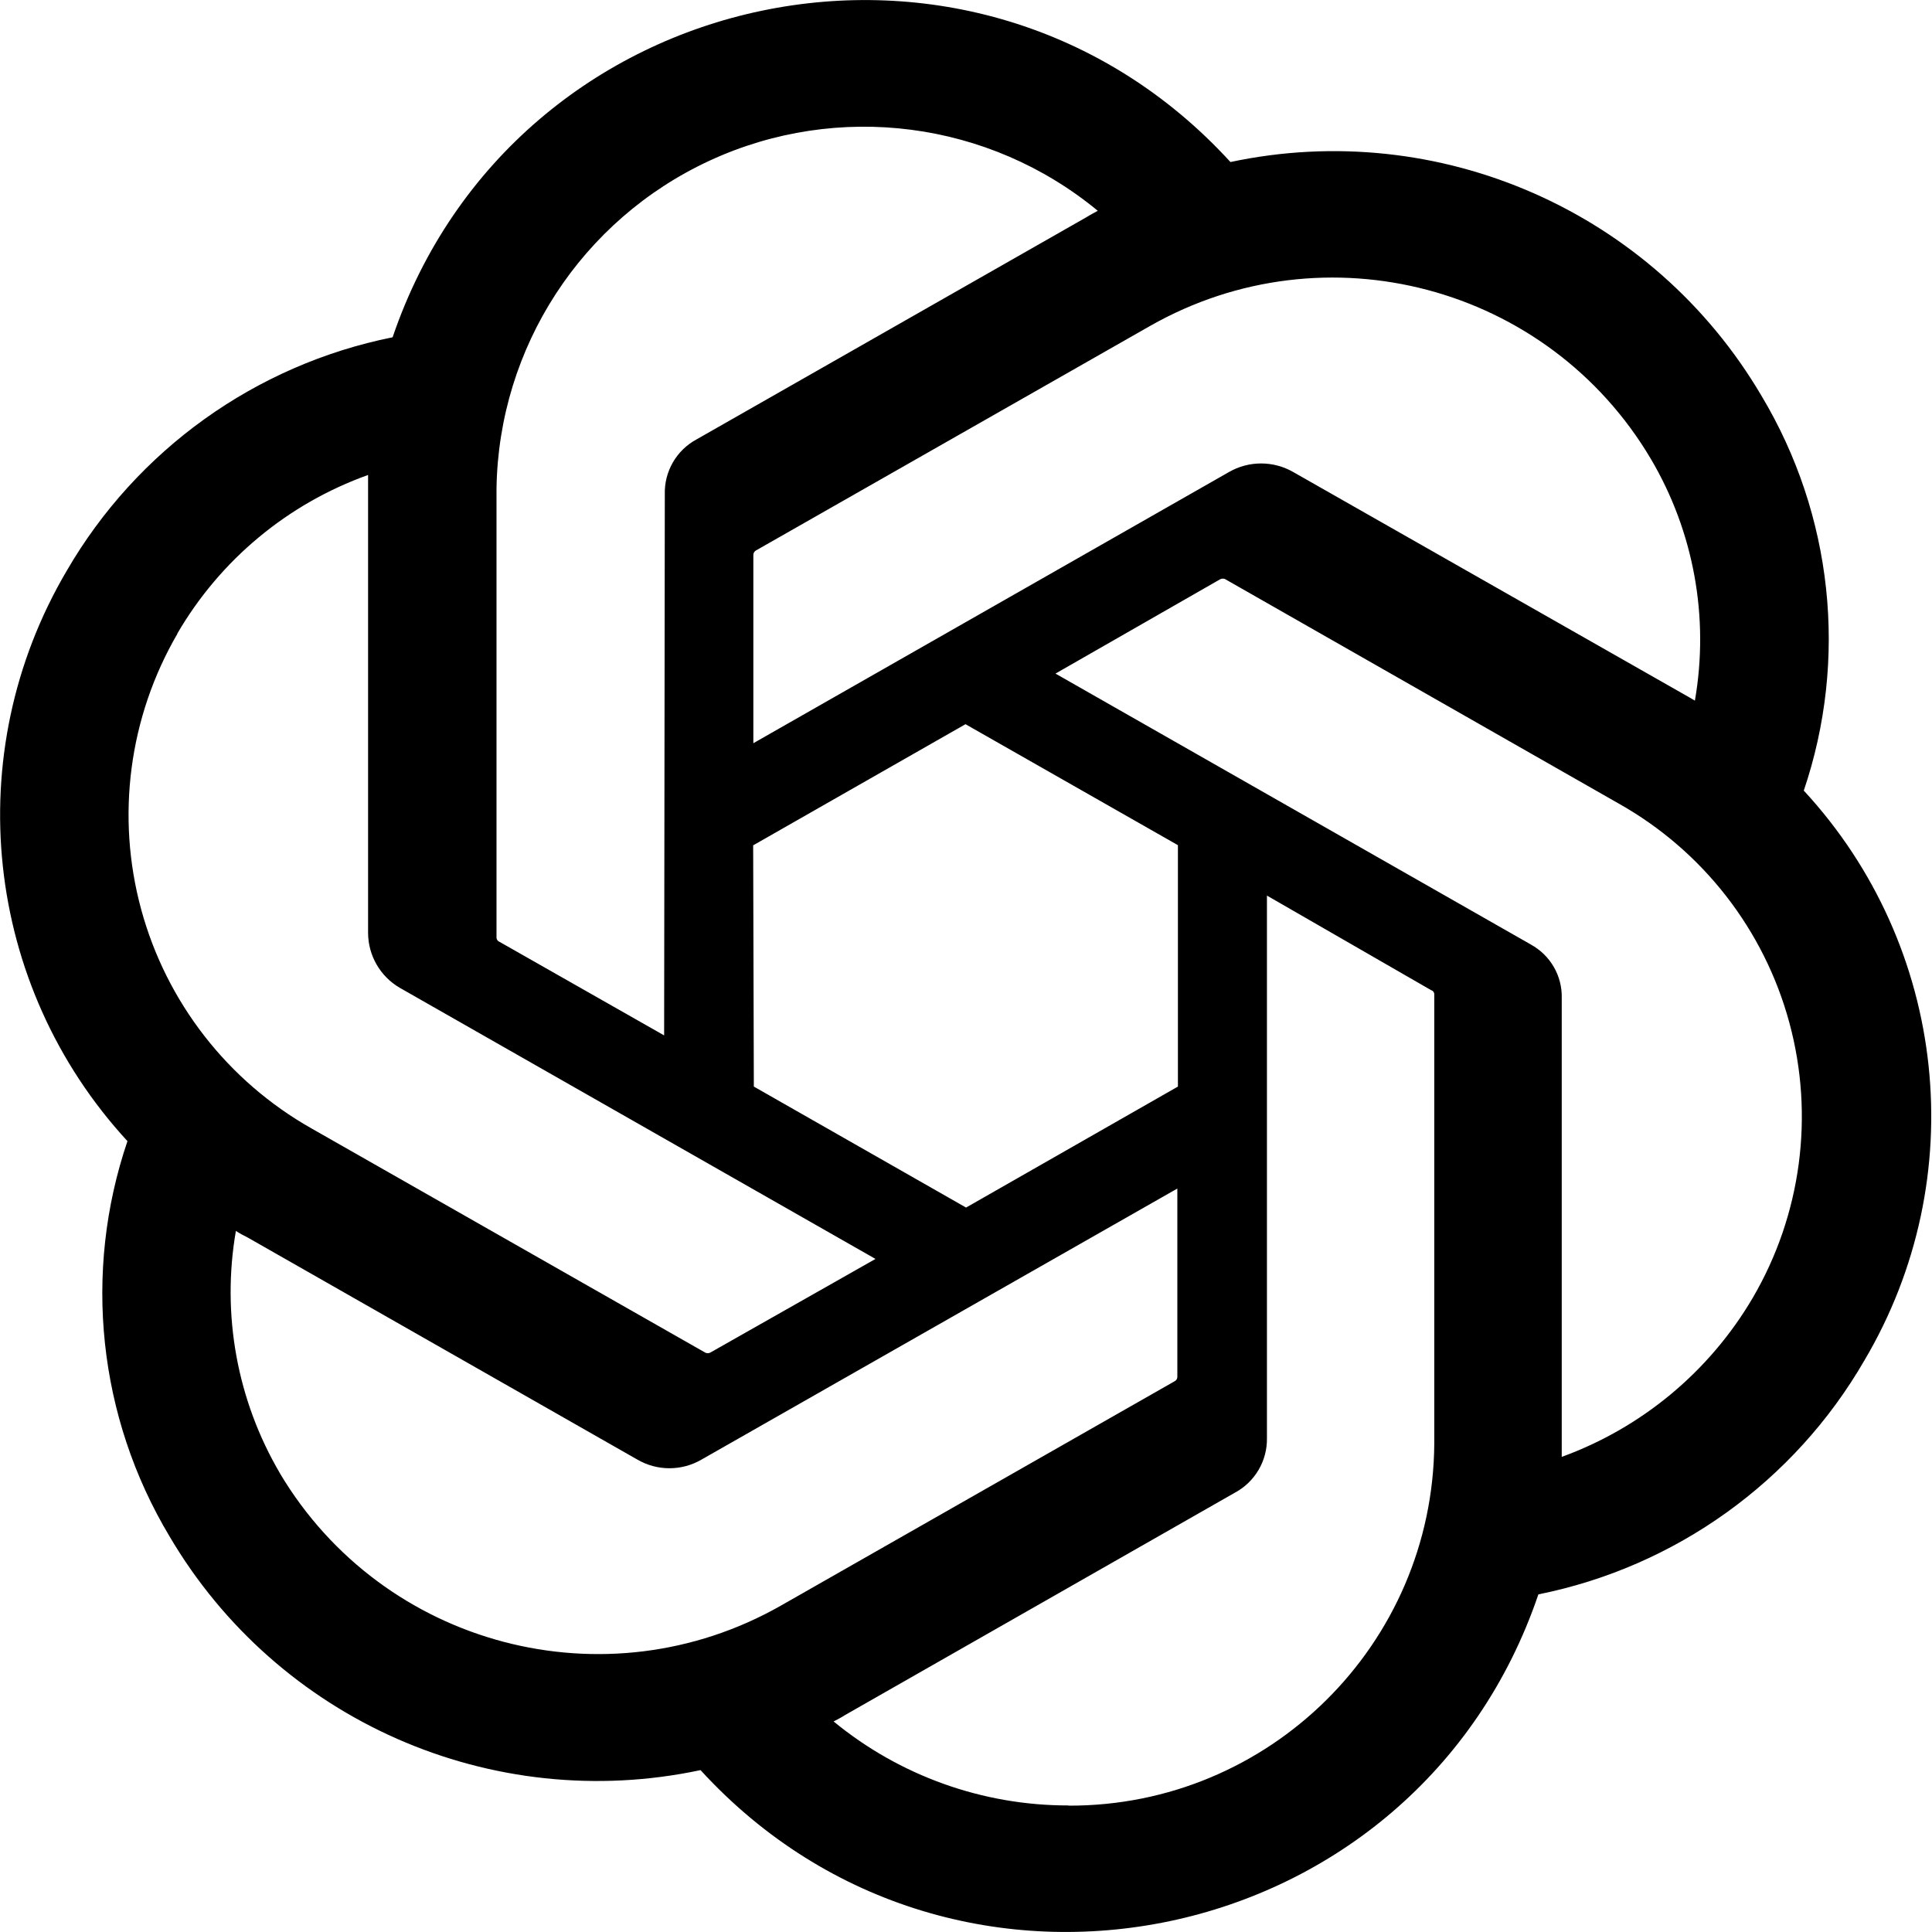
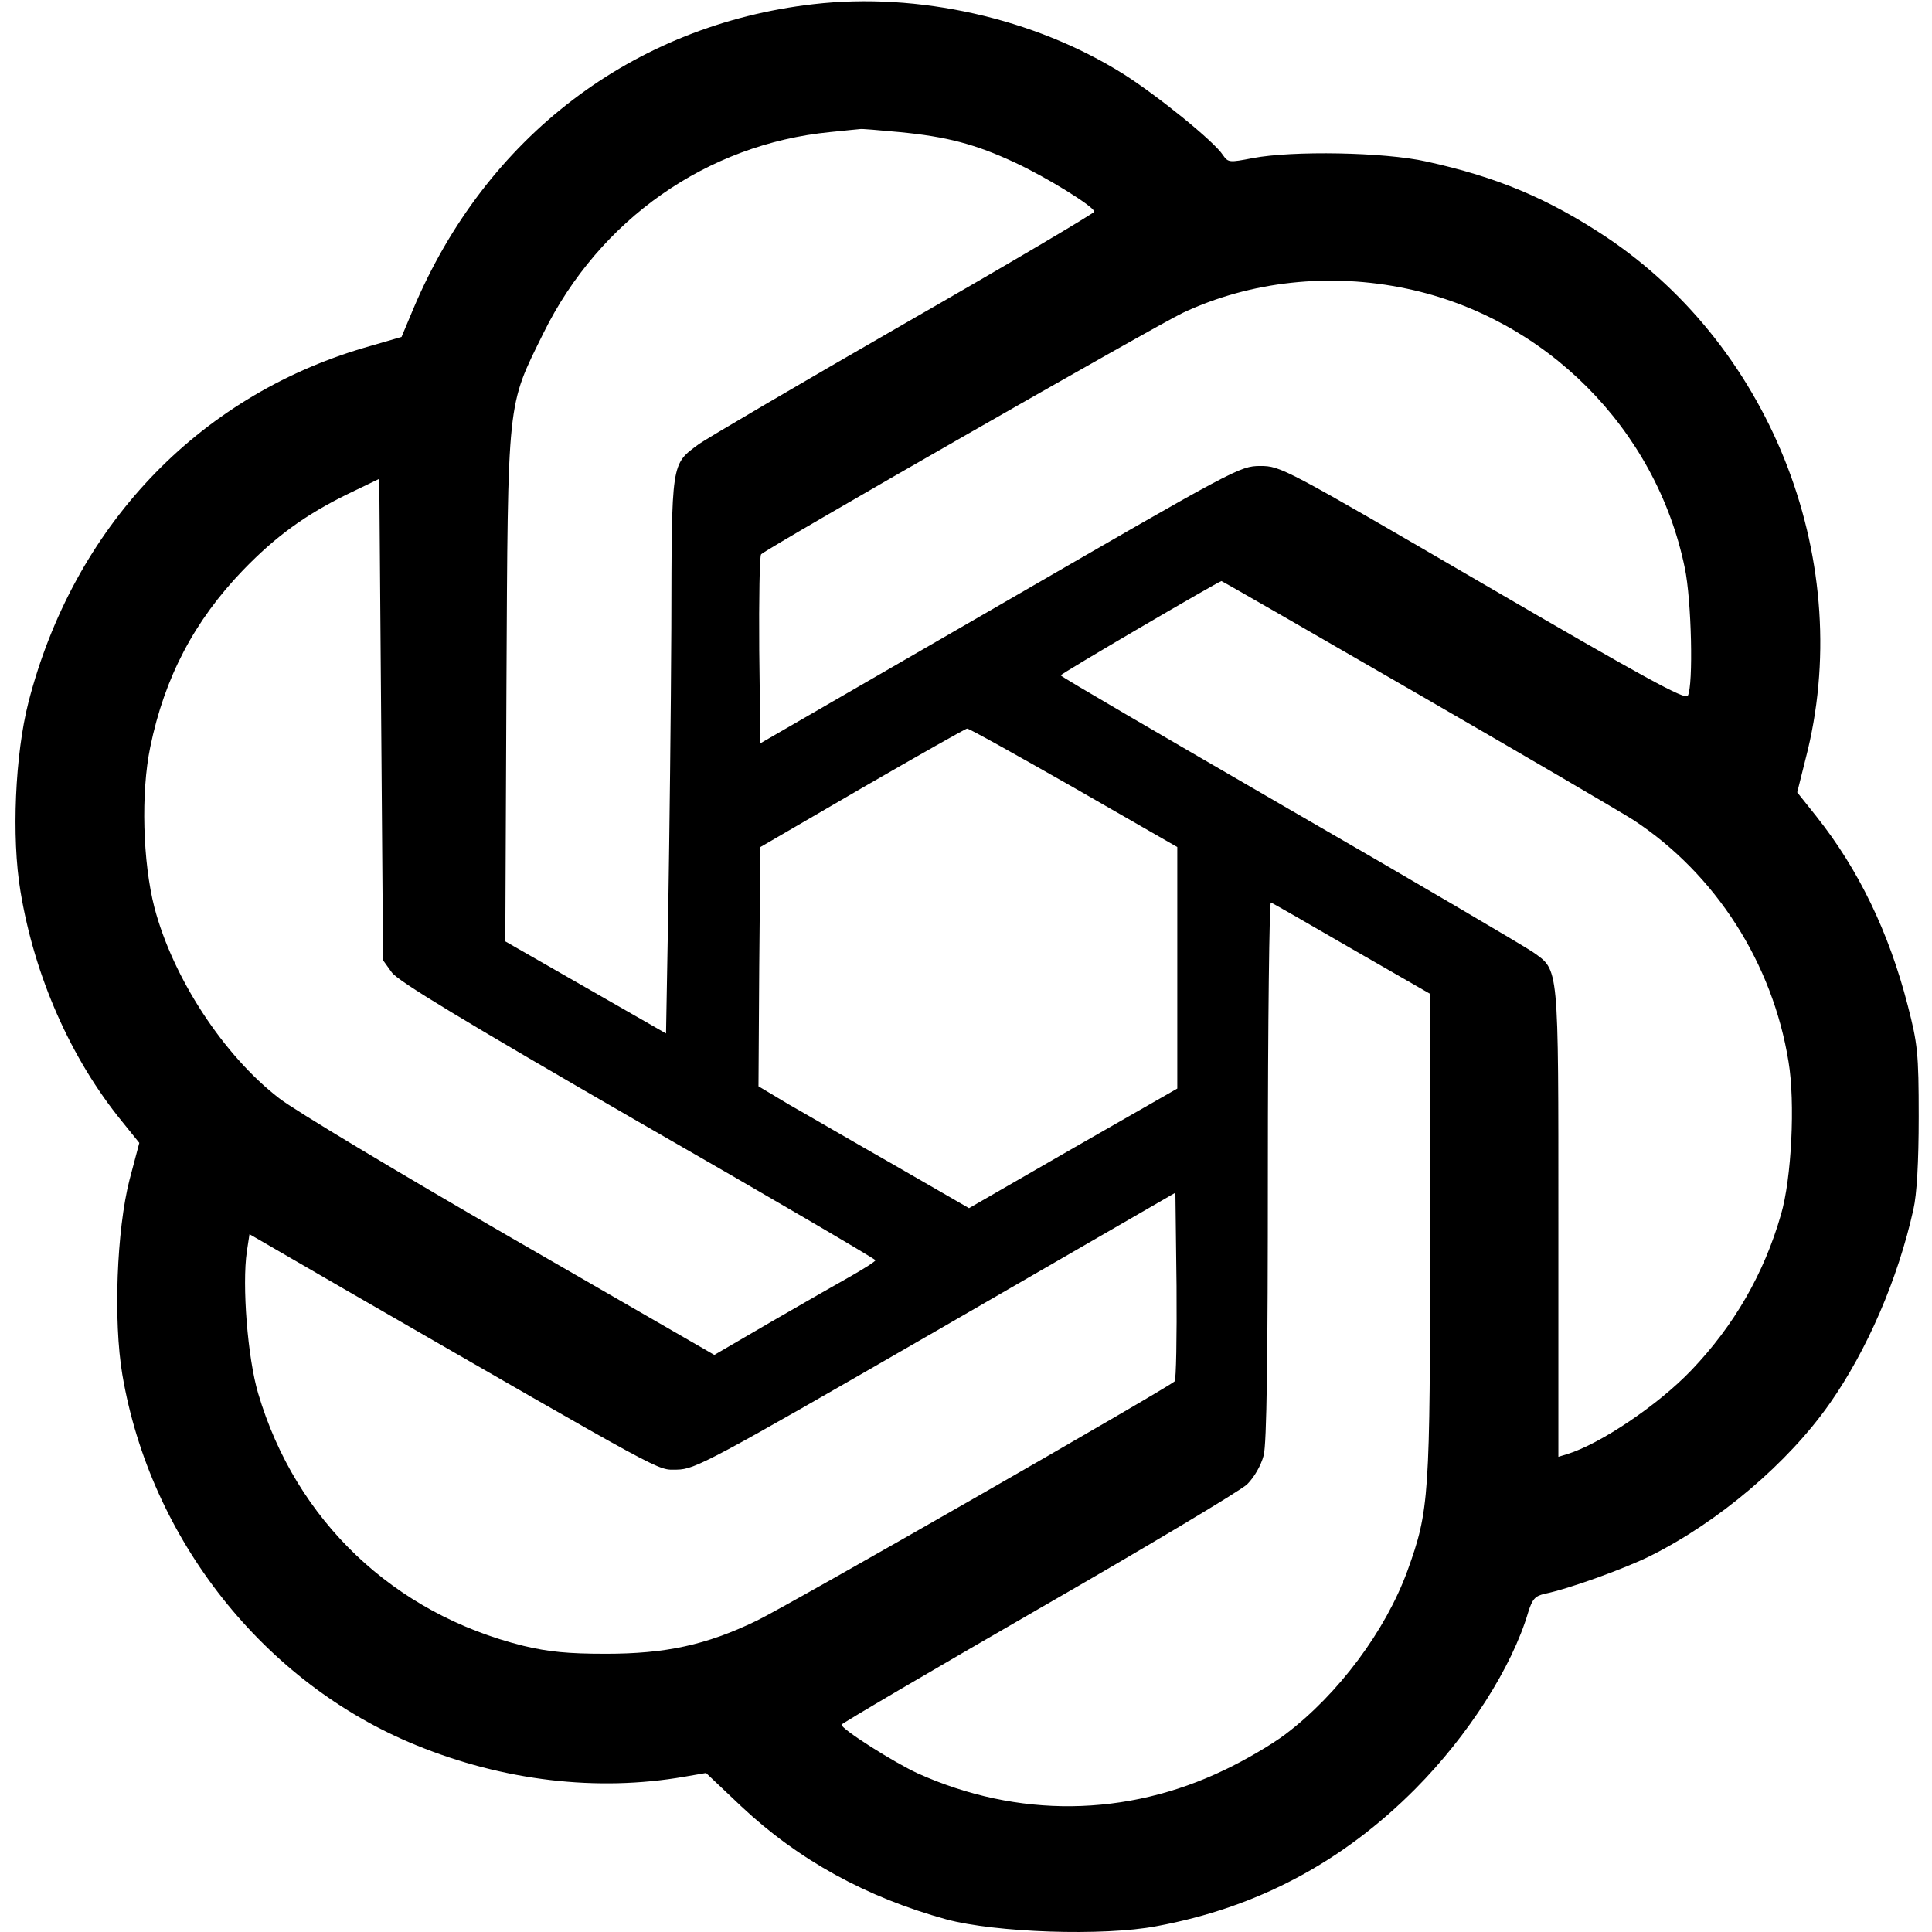
<svg xmlns="http://www.w3.org/2000/svg" viewBox="0 0 1024 1024">
-   <path d="M956.007 419.149a250.67 250.67 0 0 0-22.416-209.421 263.055 263.055 0 0 0-281.428-123.851c-135.213-147.905-379.486-96.829-444.072 92.888A258.603 258.603 0 0 0 35.313 302.616a255.02 255.02 0 0 0 32.242 302.207 250.67 250.67 0 0 0 22.262 209.421 263.055 263.055 0 0 0 281.48 123.953c135.264 147.905 379.639 96.675 444.072-93.144a258.347 258.347 0 0 0 172.777-123.953 254.202 254.202 0 0 0-32.089-302.053v0.154z m-389.721 537.779a195.654 195.654 0 0 1-124.465-44.525c1.638-0.87 4.248-2.149 6.141-3.429l206.452-117.761a32.242 32.242 0 0 0 17.093-29.069V474.677l87.054 50.155a2.252 2.252 0 0 1 1.638 2.252v237.978a193.248 193.248 0 0 1-193.863 191.969v-0.205l-0.051 0.102zM148.416 780.927a189.564 189.564 0 0 1-23.388-128.508c1.945 1.279 4.043 2.405 6.141 3.429l206.555 117.71a33.778 33.778 0 0 0 34.187 0l252.103-143.606v99.49a2.61 2.61 0 0 1-1.279 2.559l-208.807 118.989A196.166 196.166 0 0 1 148.416 780.978zM93.912 335.933a191.611 191.611 0 0 1 101.179-84.188v242.84a33.829 33.829 0 0 0 16.786 28.967l252.154 143.708-87.207 49.438a3.122 3.122 0 0 1-2.866 0.307l-208.807-118.887a190.894 190.894 0 0 1-71.138-262.185h-0.102z m717.67 164.793l-252.154-143.708L646.635 307.069a3.173 3.173 0 0 1 2.559-0.205l208.755 119.04a190.331 190.331 0 0 1 70.984 262.083 194.579 194.579 0 0 1-101.179 84.188V529.182a31.423 31.423 0 0 0-16.582-28.66l0.358 0.205h0.051z m87.003-129.225c-1.74-1.024-4.299-2.559-6.193-3.582l-206.913-117.71a34.187 34.187 0 0 0-34.136 0L399.292 393.918V294.376a2.764 2.764 0 0 1 1.279-2.559l208.96-119.04a195.91 195.91 0 0 1 265.41 70.37c22.825 38.639 31.065 84.086 23.388 128.201l0.256 0.154z m-546.582 177.281l-87.156-49.54a2.457 2.457 0 0 1-1.689-2.252V258.808a194.733 194.733 0 0 1 318.686-147.086c-1.587 0.921-4.248 2.252-6.141 3.48l-206.555 117.71a32.037 32.037 0 0 0-16.786 29.069l-0.358 286.7v0.102z m47.34-100.821L511.73 383.836l112.592 64.126v127.945l-112.285 64.126-112.489-64.126-0.358-127.945h0.154z" />
+   <path d="M431.207 2.2C335.414 13.199 257.42 72.594 219.024 163.787l-6.2 14.798-19.998 5.8C104.233 210.583 38.84 279.777 15.041 372.37c-7 27.397-9 71.394-4.2 99.991 7.4 44.997 26.598 88.593 53.796 121.99l9.199 11.4-5.2 19.598c-6.8 26.598-8.599 74.594-3.8 103.191 14.8 87.393 75.194 163.587 155.588 196.384 46.396 18.999 95.992 24.798 142.188 16.799l11.6-2 18.598 17.599c30.397 28.597 66.594 48.396 108.79 59.995 25.999 7 83.194 9 111.392 3.6 53.195-9.8 98.392-33.798 137.189-72.795 27.997-28.197 51.195-64.394 59.795-93.592 2.2-7 3.6-8.6 8.799-9.8 12.799-2.599 42.596-13.398 56.195-20.197 35.997-17.999 72.794-49.196 94.793-80.594 19.798-28.198 36.197-65.994 44.396-102.991 1.8-7.8 2.8-24.998 2.8-48.996 0-33.998-0.6-38.797-5.8-58.996-9.999-38.796-25.998-71.994-48.396-100.191l-10.199-12.8 4.4-17.598c26.797-102.791-16.799-217.182-105.392-276.577-30.997-20.599-58.195-31.998-95.592-40.197-22.398-5-70.994-5.8-91.992-1.8-12.4 2.4-13 2.4-15.8-1.6-4.599-7.2-34.796-31.597-52.795-42.996C548.197 9.599 486.603-4.2 431.207 2.2z m45.396 67.794c25.198 2.4 40.397 6.4 61.395 16.199 16.798 7.8 41.996 23.398 41.996 25.998 0 0.8-45.596 27.798-101.391 59.795-55.996 32.197-104.592 60.795-108.191 63.395-14.8 10.999-14.4 8.4-14.6 97.592-0.2 43.996-1 110.39-1.6 147.388l-1.199 67.394-42.597-24.398-42.596-24.398 0.6-134.989c0.8-154.387 0.2-147.988 19.598-187.384 29.798-60.396 86.793-100.192 151.988-106.592 8.2-0.8 15.399-1.6 15.999-1.6 0.6-0.2 9.799 0.6 20.598 1.6z m268.978 82.993c73.394 15.4 132.19 74.194 147.388 147.988 3.6 16.999 4.6 62.395 1.6 67.795-1.2 2.4-22.798-9.4-108.591-59.395-105.392-61.395-107.192-62.395-117.99-62.395-10.8 0-13.2 1.4-137.99 73.594l-126.99 73.394-0.599-49.396c-0.2-27.198 0.2-49.996 1-50.796 3.8-3.6 209.183-121.19 223.582-127.99 35.797-16.798 77.993-21.398 118.59-12.799z m-537.956 362.37c3.2 4.6 37.597 25.399 130.39 78.994 69.394 39.797 125.989 72.994 125.989 73.594 0 0.6-5.6 4.2-12.599 8.2-6.8 3.8-25.998 14.798-42.597 24.398l-30.197 17.598-107.791-62.195c-59.195-34.197-114.59-67.394-122.79-73.794-29.398-22.598-56.396-63.794-66.195-101.191-6.2-24.198-7.2-60.795-2.2-84.993 7.6-36.997 23.398-66.995 49.196-93.793 17.399-17.998 33.198-29.397 55.196-40.196l16.998-8.2 1 127.59 1 127.59 4.6 6.399zM750.38 367.17c56.395 32.597 108.39 62.995 115.59 67.594 43.397 28.598 73.594 75.794 81.993 127.99 3.6 21.598 1.6 61.995-4 80.993-8.999 31.398-24.997 58.996-47.595 82.594-17.599 18.398-48.196 38.996-65.795 44.396l-4.6 1.4v-124.19c0-138.189 0.4-133.39-13.599-143.388-4.4-3-62.394-37.197-128.989-75.594-66.595-38.597-121.19-70.394-121.19-70.994-0.2-0.8 83.593-49.796 85.193-49.996 0.4 0 46.596 26.598 102.992 59.195z m-181.386 50.196l54.996 31.597v127.99l-55.196 31.597-55.195 31.798-39.197-22.599c-21.798-12.399-46.796-26.997-55.995-32.197l-16.399-9.8 0.4-63.394 0.6-63.395 53.995-31.397c29.798-17.199 54.796-31.398 55.596-31.398 0.8-0.2 26.198 14 56.395 31.198z m147.588 85.593l41.397 23.798v127.39c0 139.788-0.4 146.188-12 178.385-11.598 31.797-36.596 65.395-64.594 86.593-6.8 5.2-21.398 13.799-32.397 18.998-51.996 24.998-109.591 25.598-162.587 1.8-12.599-5.8-40.397-23.398-40.397-25.798 0-0.6 46.997-28.197 104.192-61.195 57.395-32.997 107.191-62.795 110.79-66.194 3.8-3.8 7.4-10 8.8-15.4 1.6-6.399 2.2-50.995 2.2-151.387 0-78.393 0.8-141.988 1.6-141.588 0.8 0.2 20.198 11.399 42.996 24.598zM622.591 732.139c-3.8 3.6-205.383 119.19-221.782 126.99-26.598 12.799-47.996 17.398-79.793 17.398-19.799 0-30.198-1-43.597-4.2-68.594-16.998-120.59-66.194-140.588-133.788-5.6-18.799-8.6-57.396-6-75.194l1.4-9.2 50.396 29.198c174.186 100.392 165.186 95.592 176.186 95.592 9.599-0.2 16.598-3.8 137.188-73.394l126.99-73.394 0.6 49.396c0.2 26.998-0.2 49.796-1 50.596z" />
</svg>
